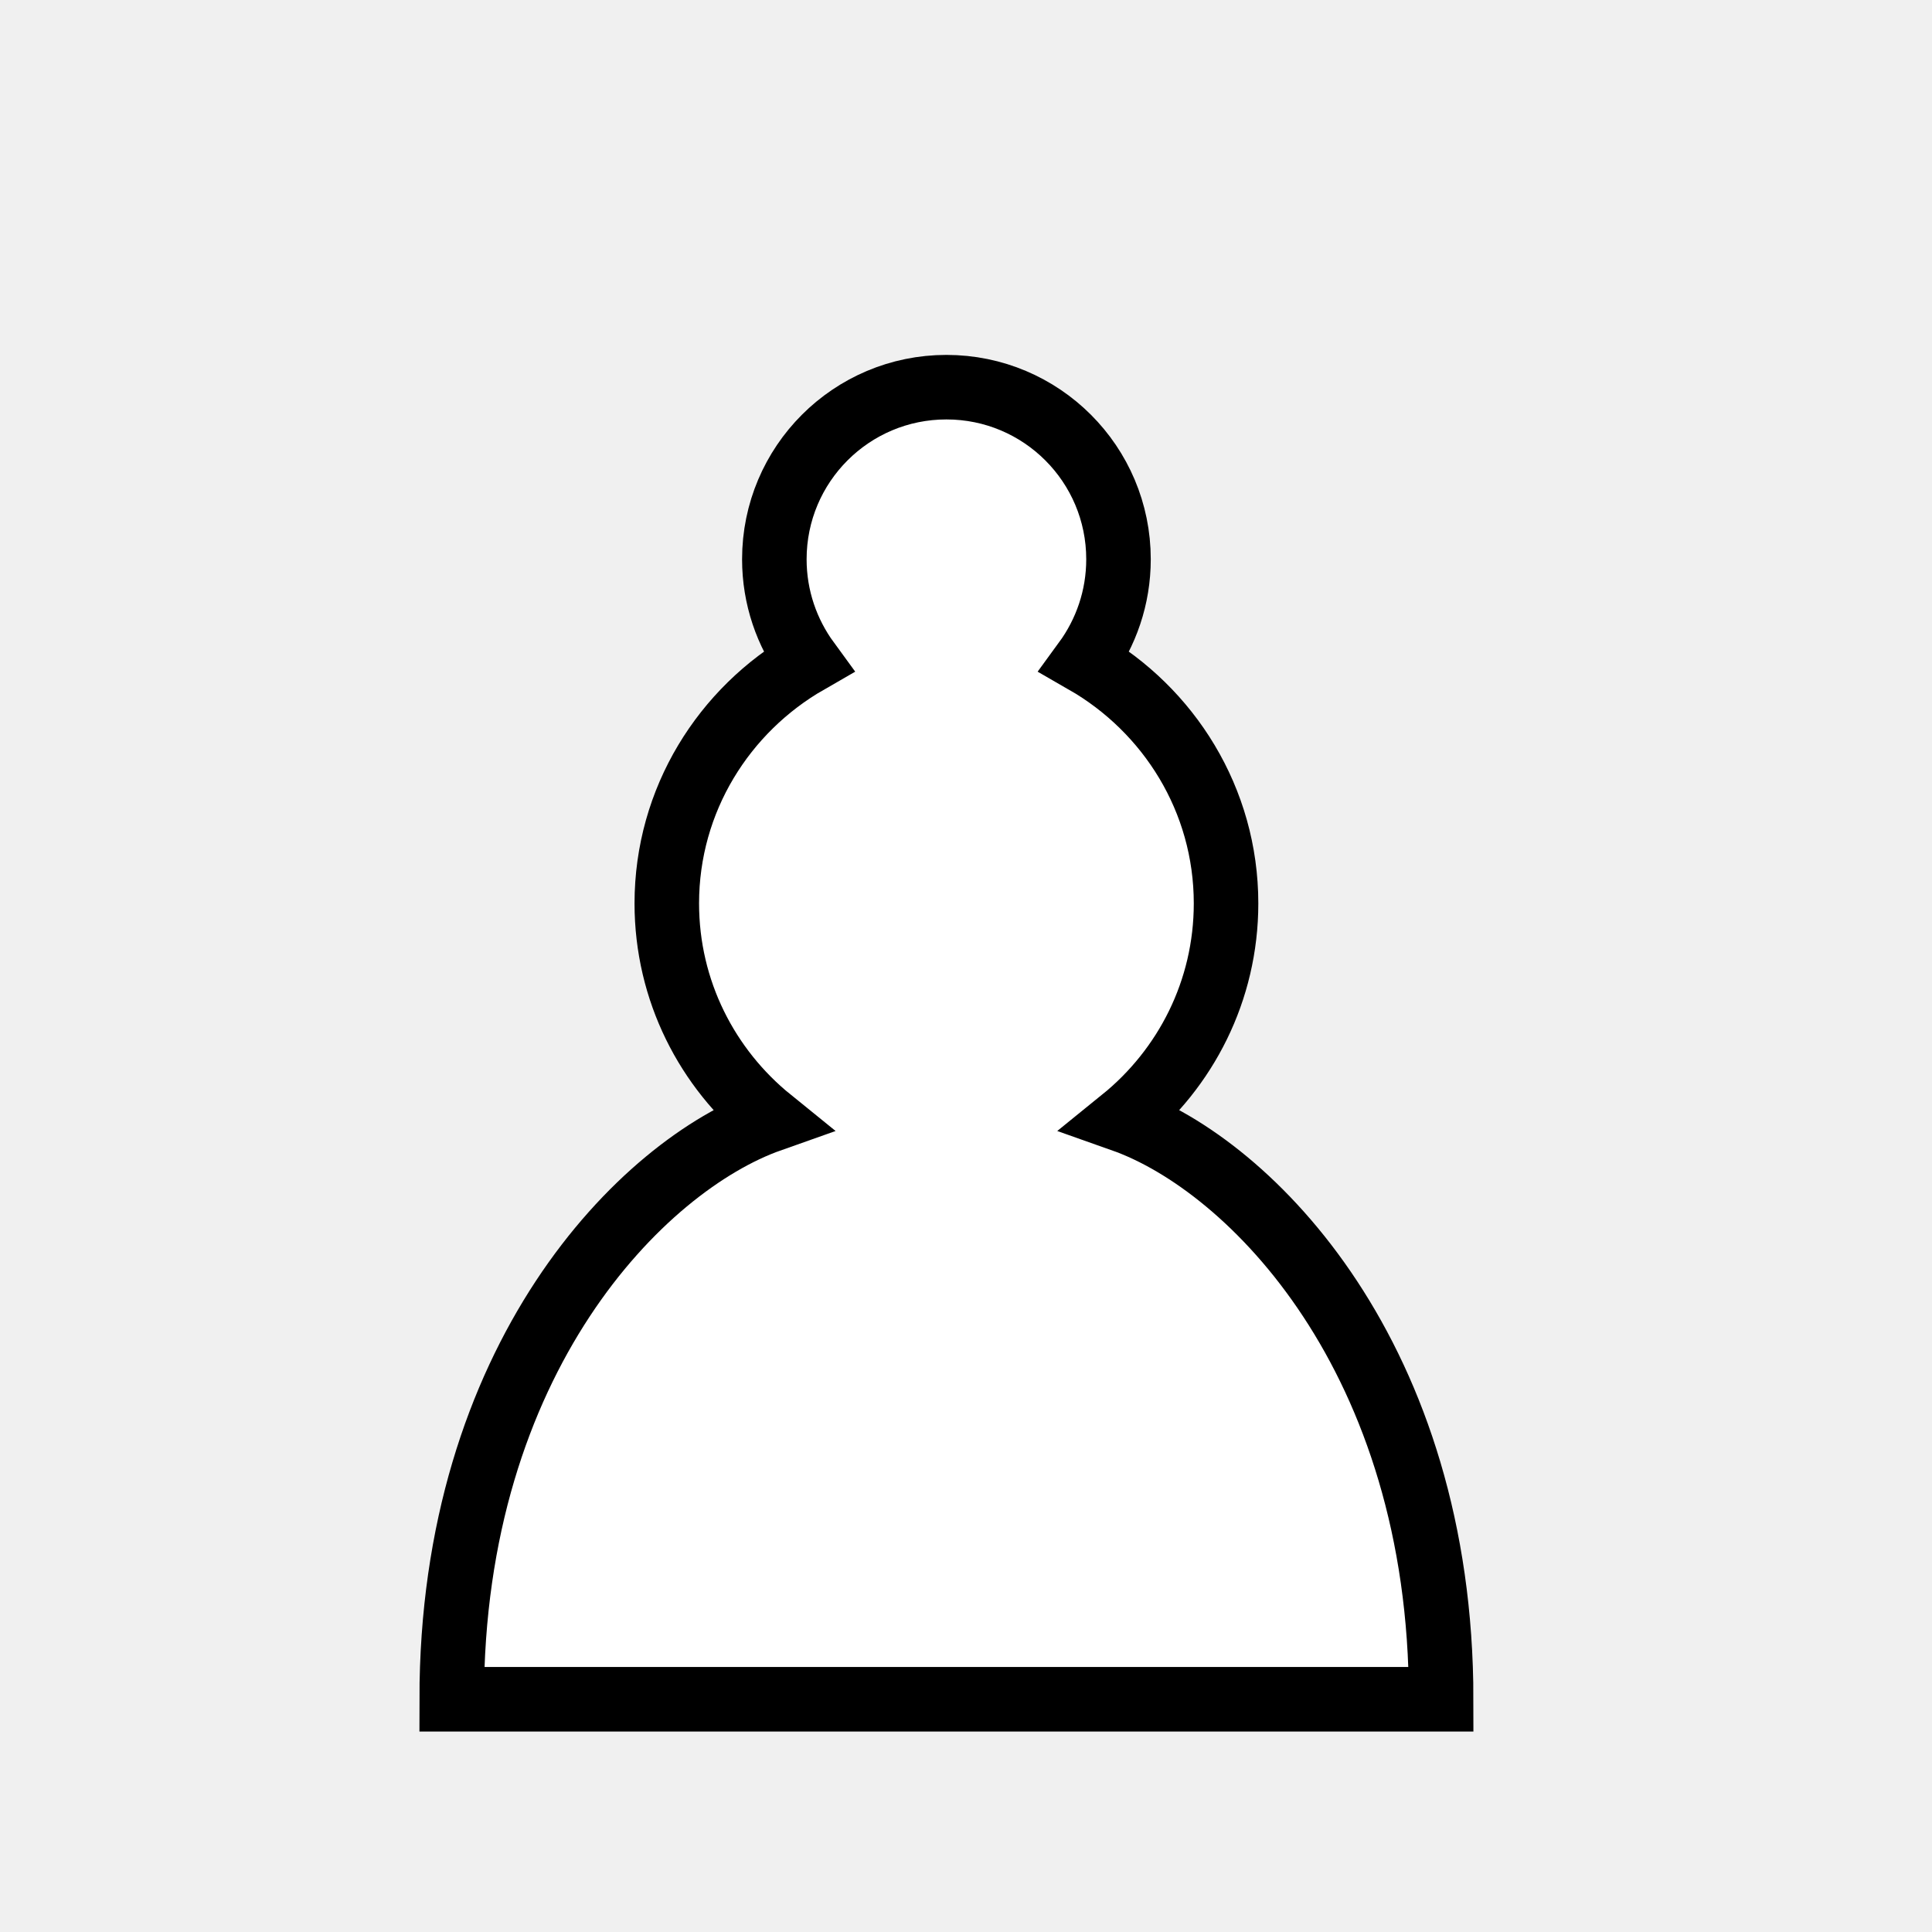
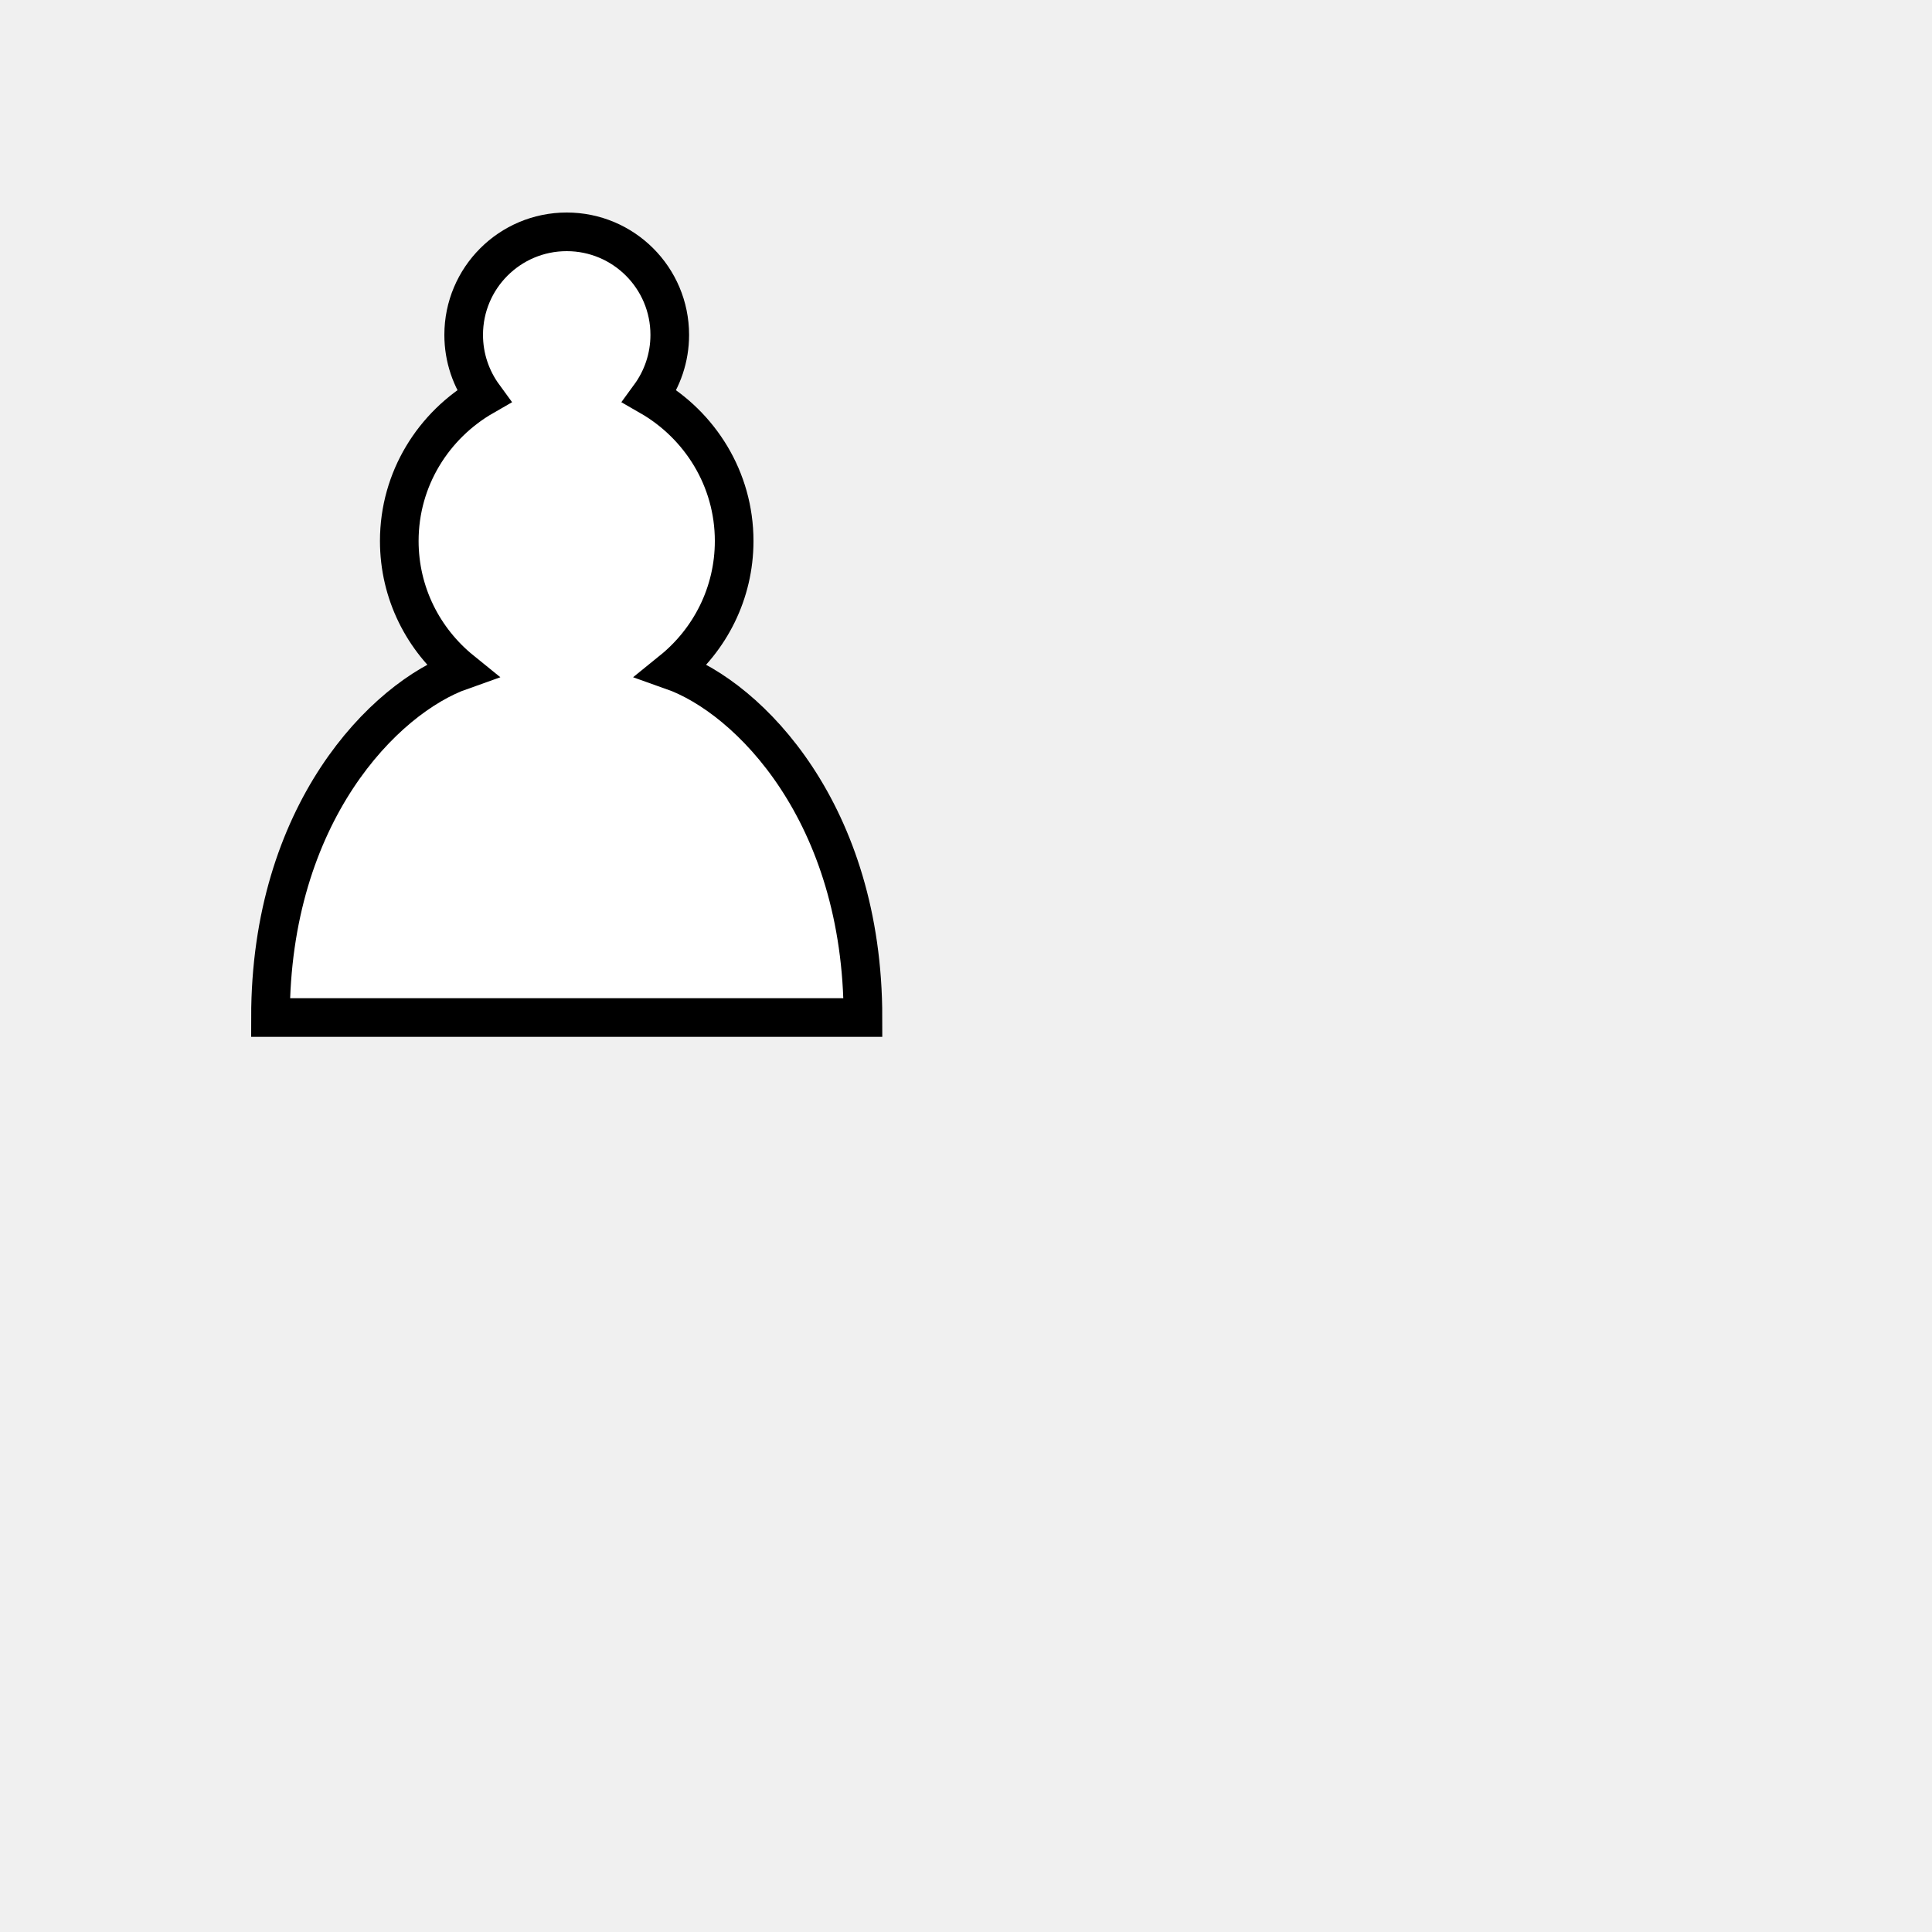
<svg xmlns="http://www.w3.org/2000/svg" version="1.1" width="75" height="75">
-   <g transform="scale(1.67)">
+   <g>
    <path d="M 22,9 C 19.79,9 18,10.79 18,13 C 18,13.89 18.29,14.71 18.78,15.38 C 16.83,16.5 15.5,18.59 15.5,21 C 15.5,23.03 16.44,24.84 17.91,26.03 C 14.91,27.09 10.5,31.58 10.5,39.5 L 33.5,39.5 C 33.5,31.58 29.09,27.09 26.09,26.03 C 27.56,24.84 28.5,23.03 28.5,21 C 28.5,18.59 27.17,16.5 25.22,15.38 C 25.71,14.71 26,13.89 26,13 C 26,10.79 24.21,9 22,9 z " style="opacity:1; fill:#ffffff; fill-opacity:1; fill-rule:nonzero; stroke:#000000; stroke-width:1.5; stroke-linecap:round; stroke-linejoin:miter; stroke-miterlimit:4; stroke-dasharray:none; stroke-opacity:1;" />
  </g>
</svg>
